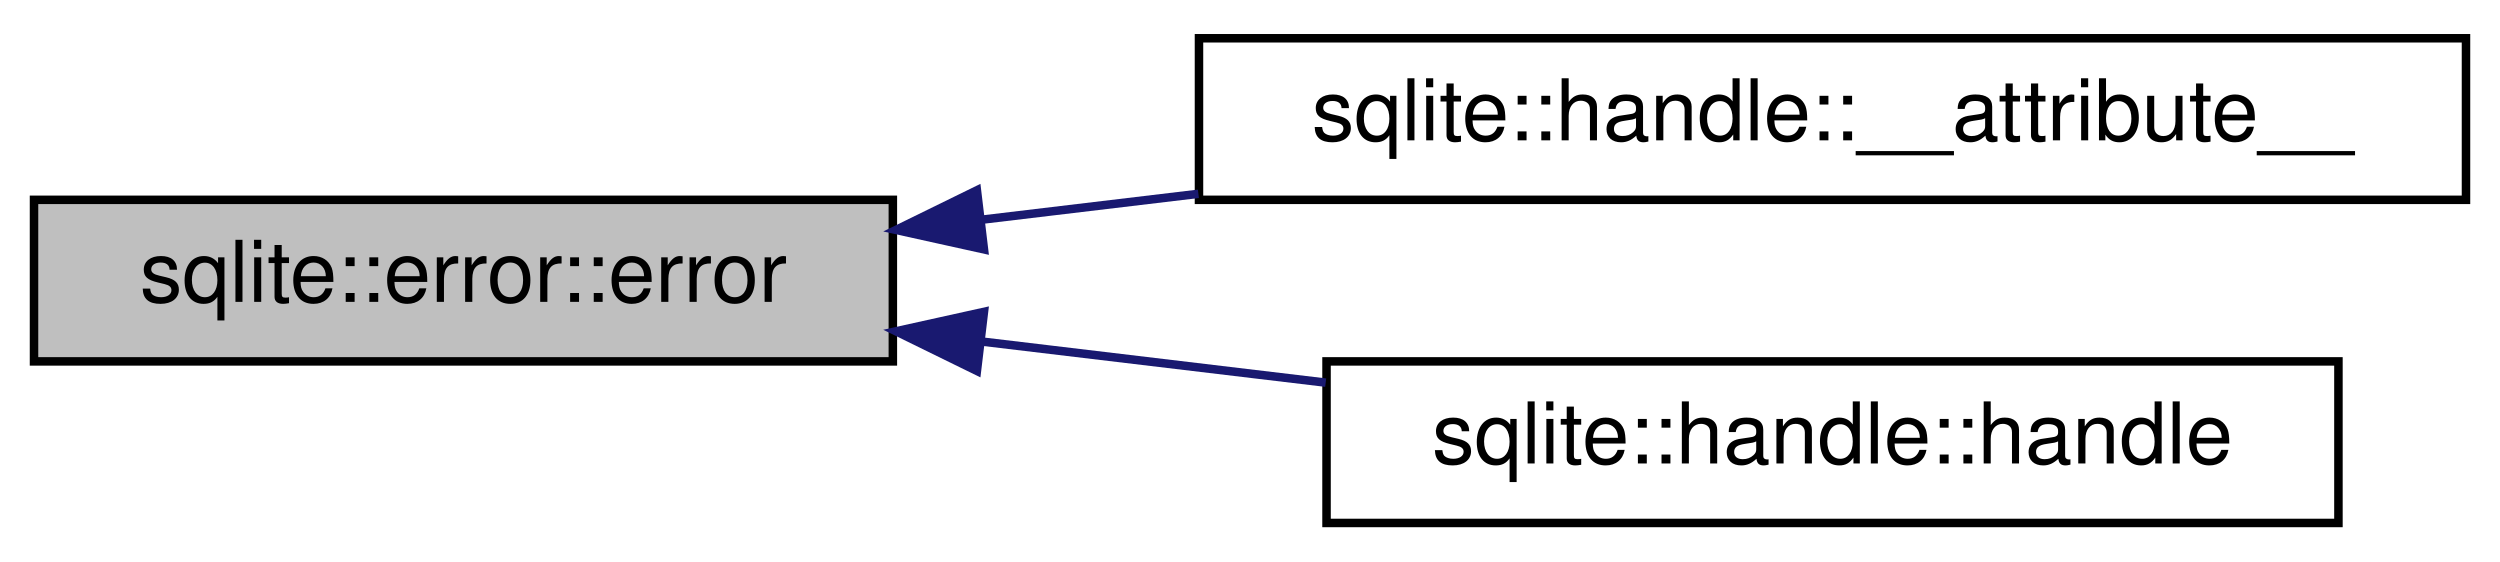
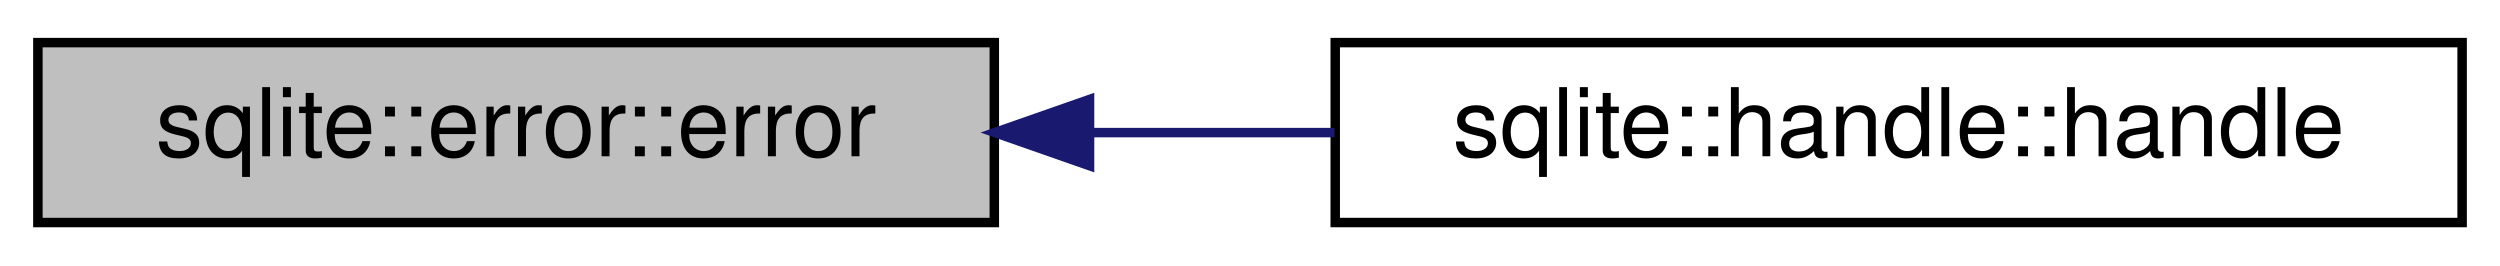
- <svg xmlns="http://www.w3.org/2000/svg" xmlns:xlink="http://www.w3.org/1999/xlink" width="294pt" height="66pt" viewBox="0.00 0.00 294.00 66.00">
-   <g id="graph0" class="graph" transform="scale(1 1) rotate(0) translate(4 62)">
+ <svg xmlns="http://www.w3.org/2000/svg" xmlns:xlink="http://www.w3.org/1999/xlink" width="264pt" height="28pt" viewBox="0.00 0.00 264.00 28.00">
+   <g id="graph0" class="graph" transform="scale(1 1) rotate(0) translate(4 24)">
    <g id="node1" class="node">
-       <polygon fill="#bfbfbf" stroke="black" points="0,-19.5 0,-38.5 101,-38.5 101,-19.5 0,-19.5" />
-       <text text-anchor="middle" x="50.5" y="-26.5" font-family="Helvetica,sans-Serif" font-size="10.00">sqlite::error::error</text>
+       <polygon fill="#bfbfbf" stroke="black" points="0,-0.5 0,-19.5 101,-19.5 101,-0.5 0,-0.5" />
+       <text text-anchor="middle" x="50.5" y="-7.5" font-family="Helvetica,sans-Serif" font-size="10.00">sqlite::error::error</text>
    </g>
    <g id="node2" class="node">
      <g id="a_node2">
-         <a xlink:href="classsqlite_1_1handle.html#abd081ef20a2742d30b278e0850f2cd17" target="_top" xlink:title="Execute SQLite statements. ">
-           <polygon fill="none" stroke="black" points="137,-38.5 137,-57.5 286,-57.5 286,-38.5 137,-38.5" />
-           <text text-anchor="middle" x="211.5" y="-45.5" font-family="Helvetica,sans-Serif" font-size="10.00">sqlite::handle::__attribute__</text>
+         <a xlink:href="classsqlite_1_1handle.html#a599b10cf6c60b8c55e09f4f3135de43d" target="_top" xlink:title="Constructor. ">
+           <polygon fill="none" stroke="black" points="137,-0.5 137,-19.5 256,-19.5 256,-0.5 137,-0.5" />
+           <text text-anchor="middle" x="196.5" y="-7.5" font-family="Helvetica,sans-Serif" font-size="10.00">sqlite::handle::handle</text>
        </a>
      </g>
    </g>
    <g id="edge1" class="edge">
-       <path fill="none" stroke="midnightblue" d="M111.372,-36.154C119.717,-37.152 128.37,-38.186 136.931,-39.209" />
-       <polygon fill="midnightblue" stroke="midnightblue" points="111.717,-32.671 101.372,-34.96 110.886,-39.621 111.717,-32.671" />
-     </g>
-     <g id="node3" class="node">
-       <g id="a_node3">
-         <a xlink:href="classsqlite_1_1handle.html#a599b10cf6c60b8c55e09f4f3135de43d" target="_top" xlink:title="Constructor. ">
-           <polygon fill="none" stroke="black" points="152,-0.5 152,-19.5 271,-19.5 271,-0.5 152,-0.5" />
-           <text text-anchor="middle" x="211.5" y="-7.5" font-family="Helvetica,sans-Serif" font-size="10.00">sqlite::handle::handle</text>
-         </a>
-       </g>
-     </g>
-     <g id="edge2" class="edge">
-       <path fill="none" stroke="midnightblue" d="M111.345,-21.849C124.621,-20.262 138.676,-18.583 151.901,-17.002" />
-       <polygon fill="midnightblue" stroke="midnightblue" points="110.886,-18.378 101.372,-23.04 111.717,-25.329 110.886,-18.378" />
+       <path fill="none" stroke="midnightblue" d="M111.257,-10C119.741,-10 128.459,-10 136.92,-10" />
+       <polygon fill="midnightblue" stroke="midnightblue" points="111.057,-6.5 101.057,-10 111.057,-13.5 111.057,-6.5" />
    </g>
  </g>
</svg>
